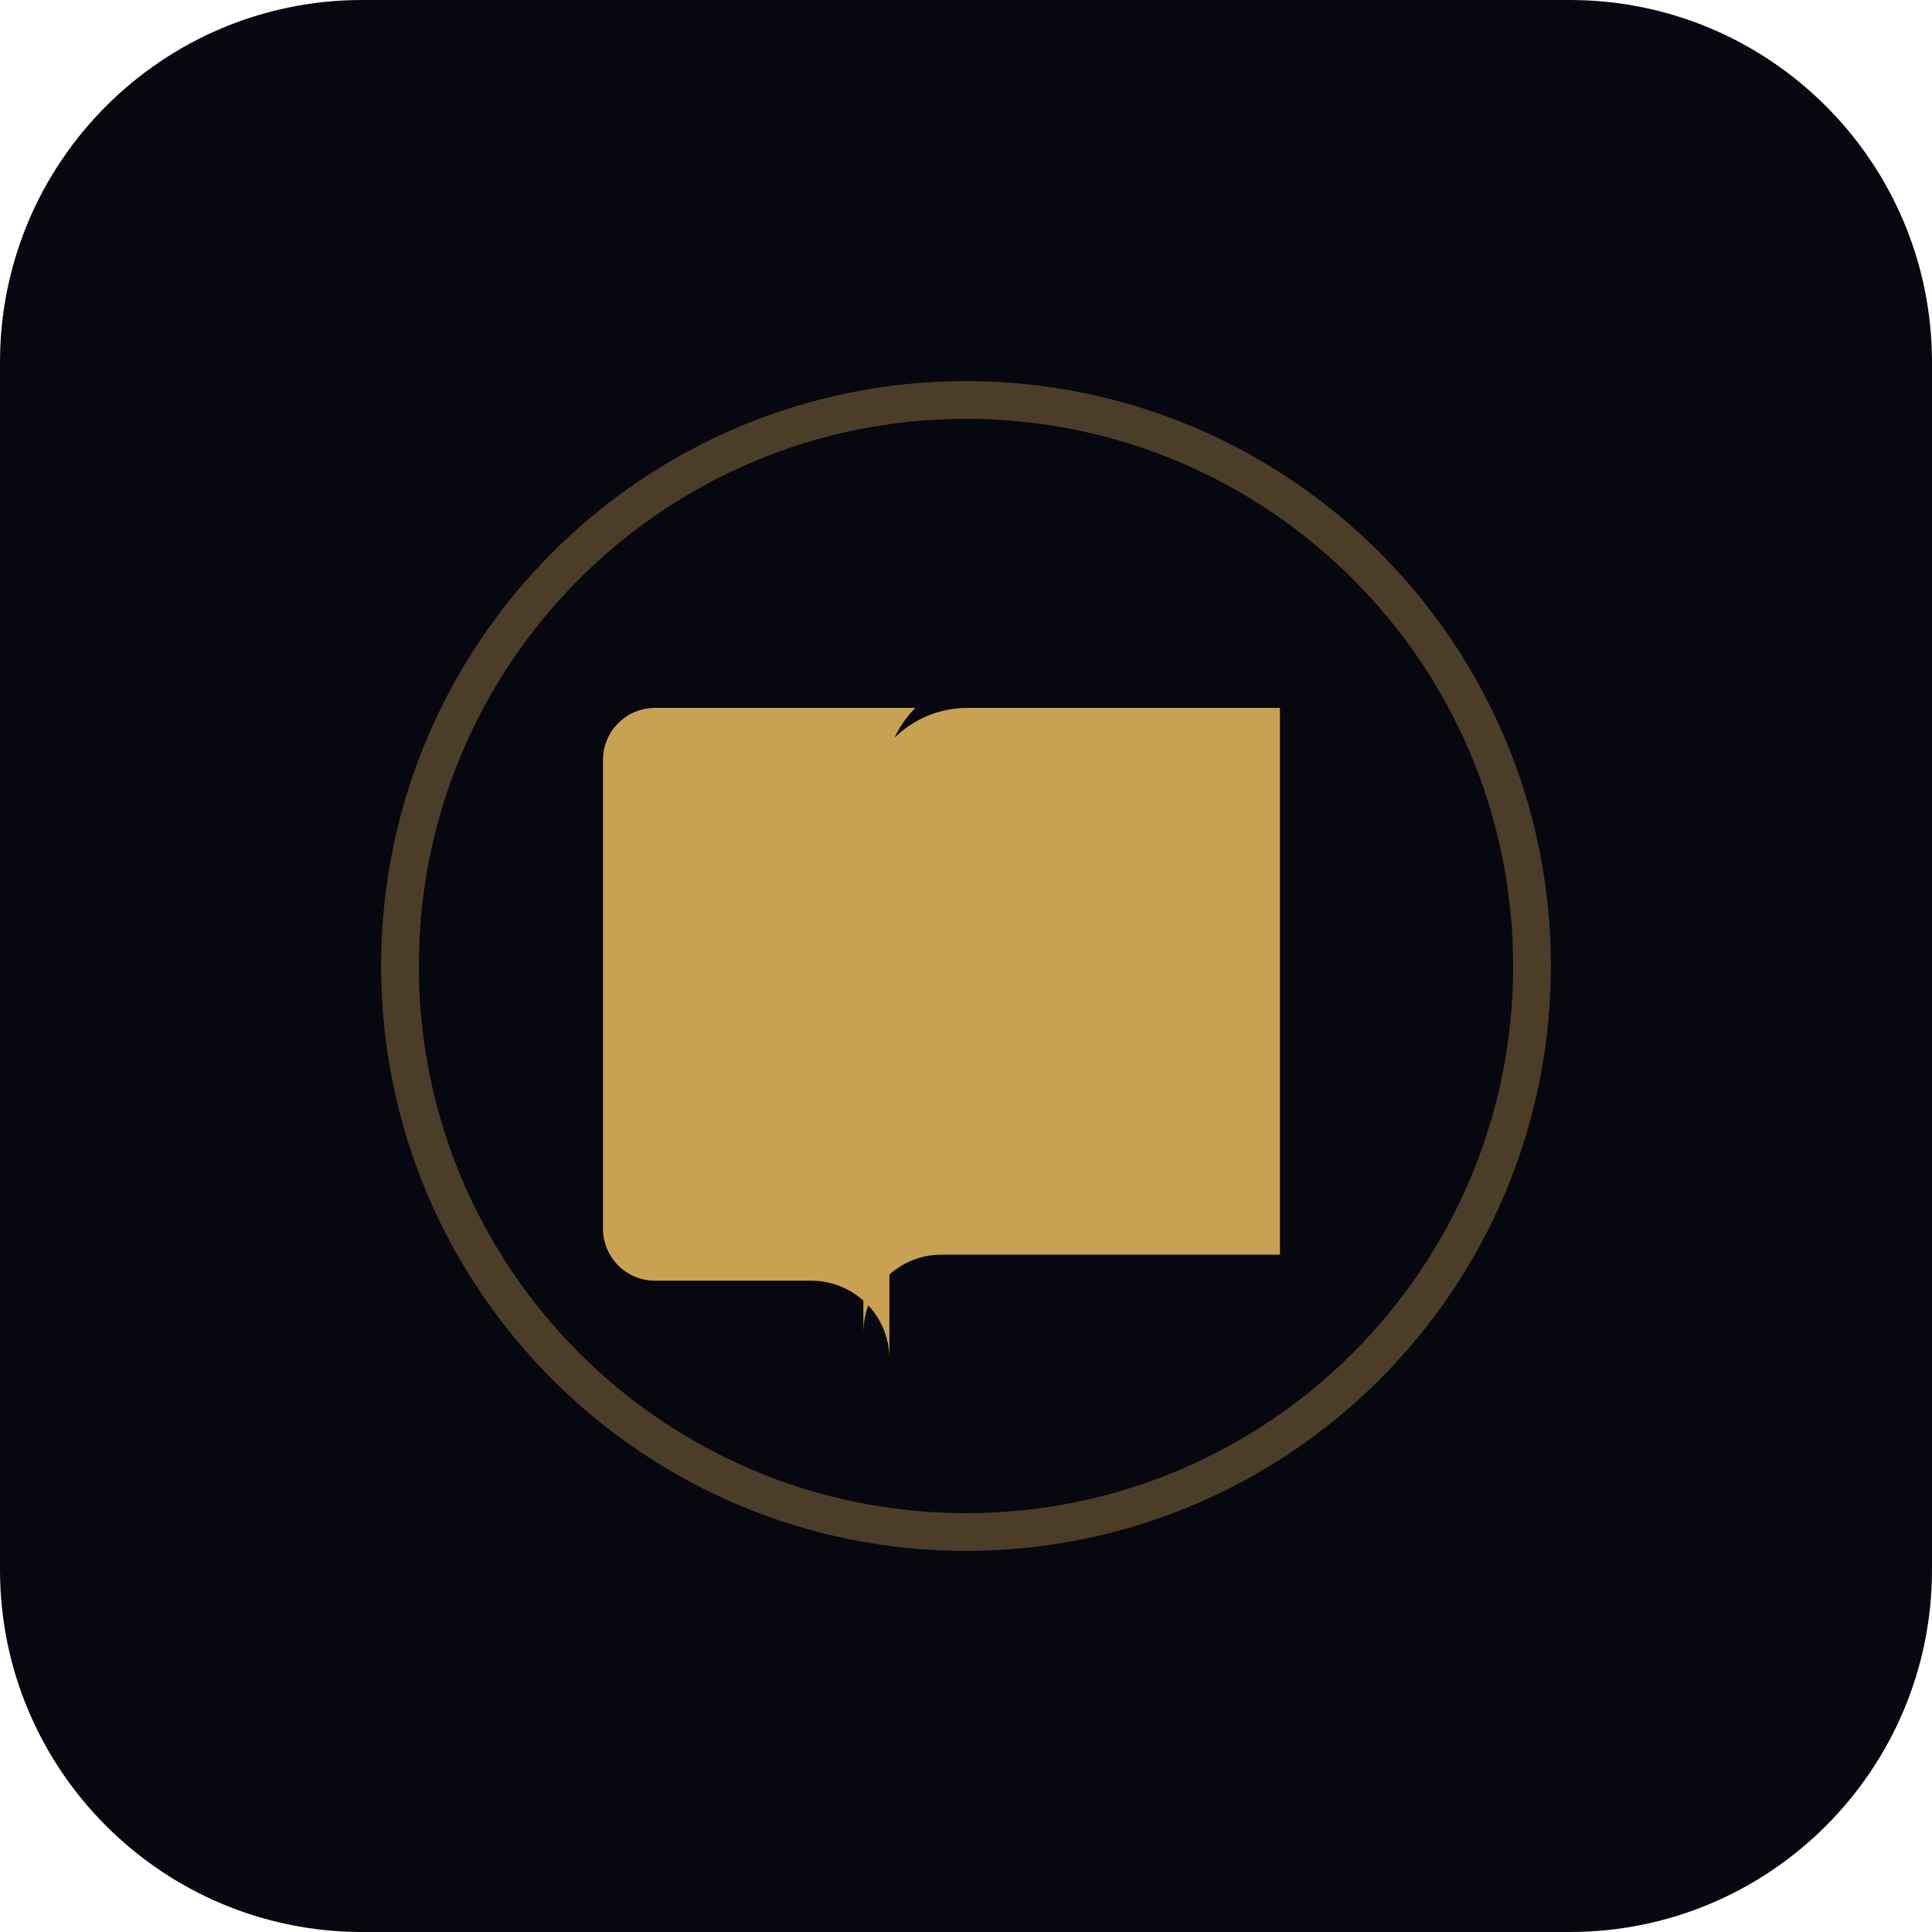
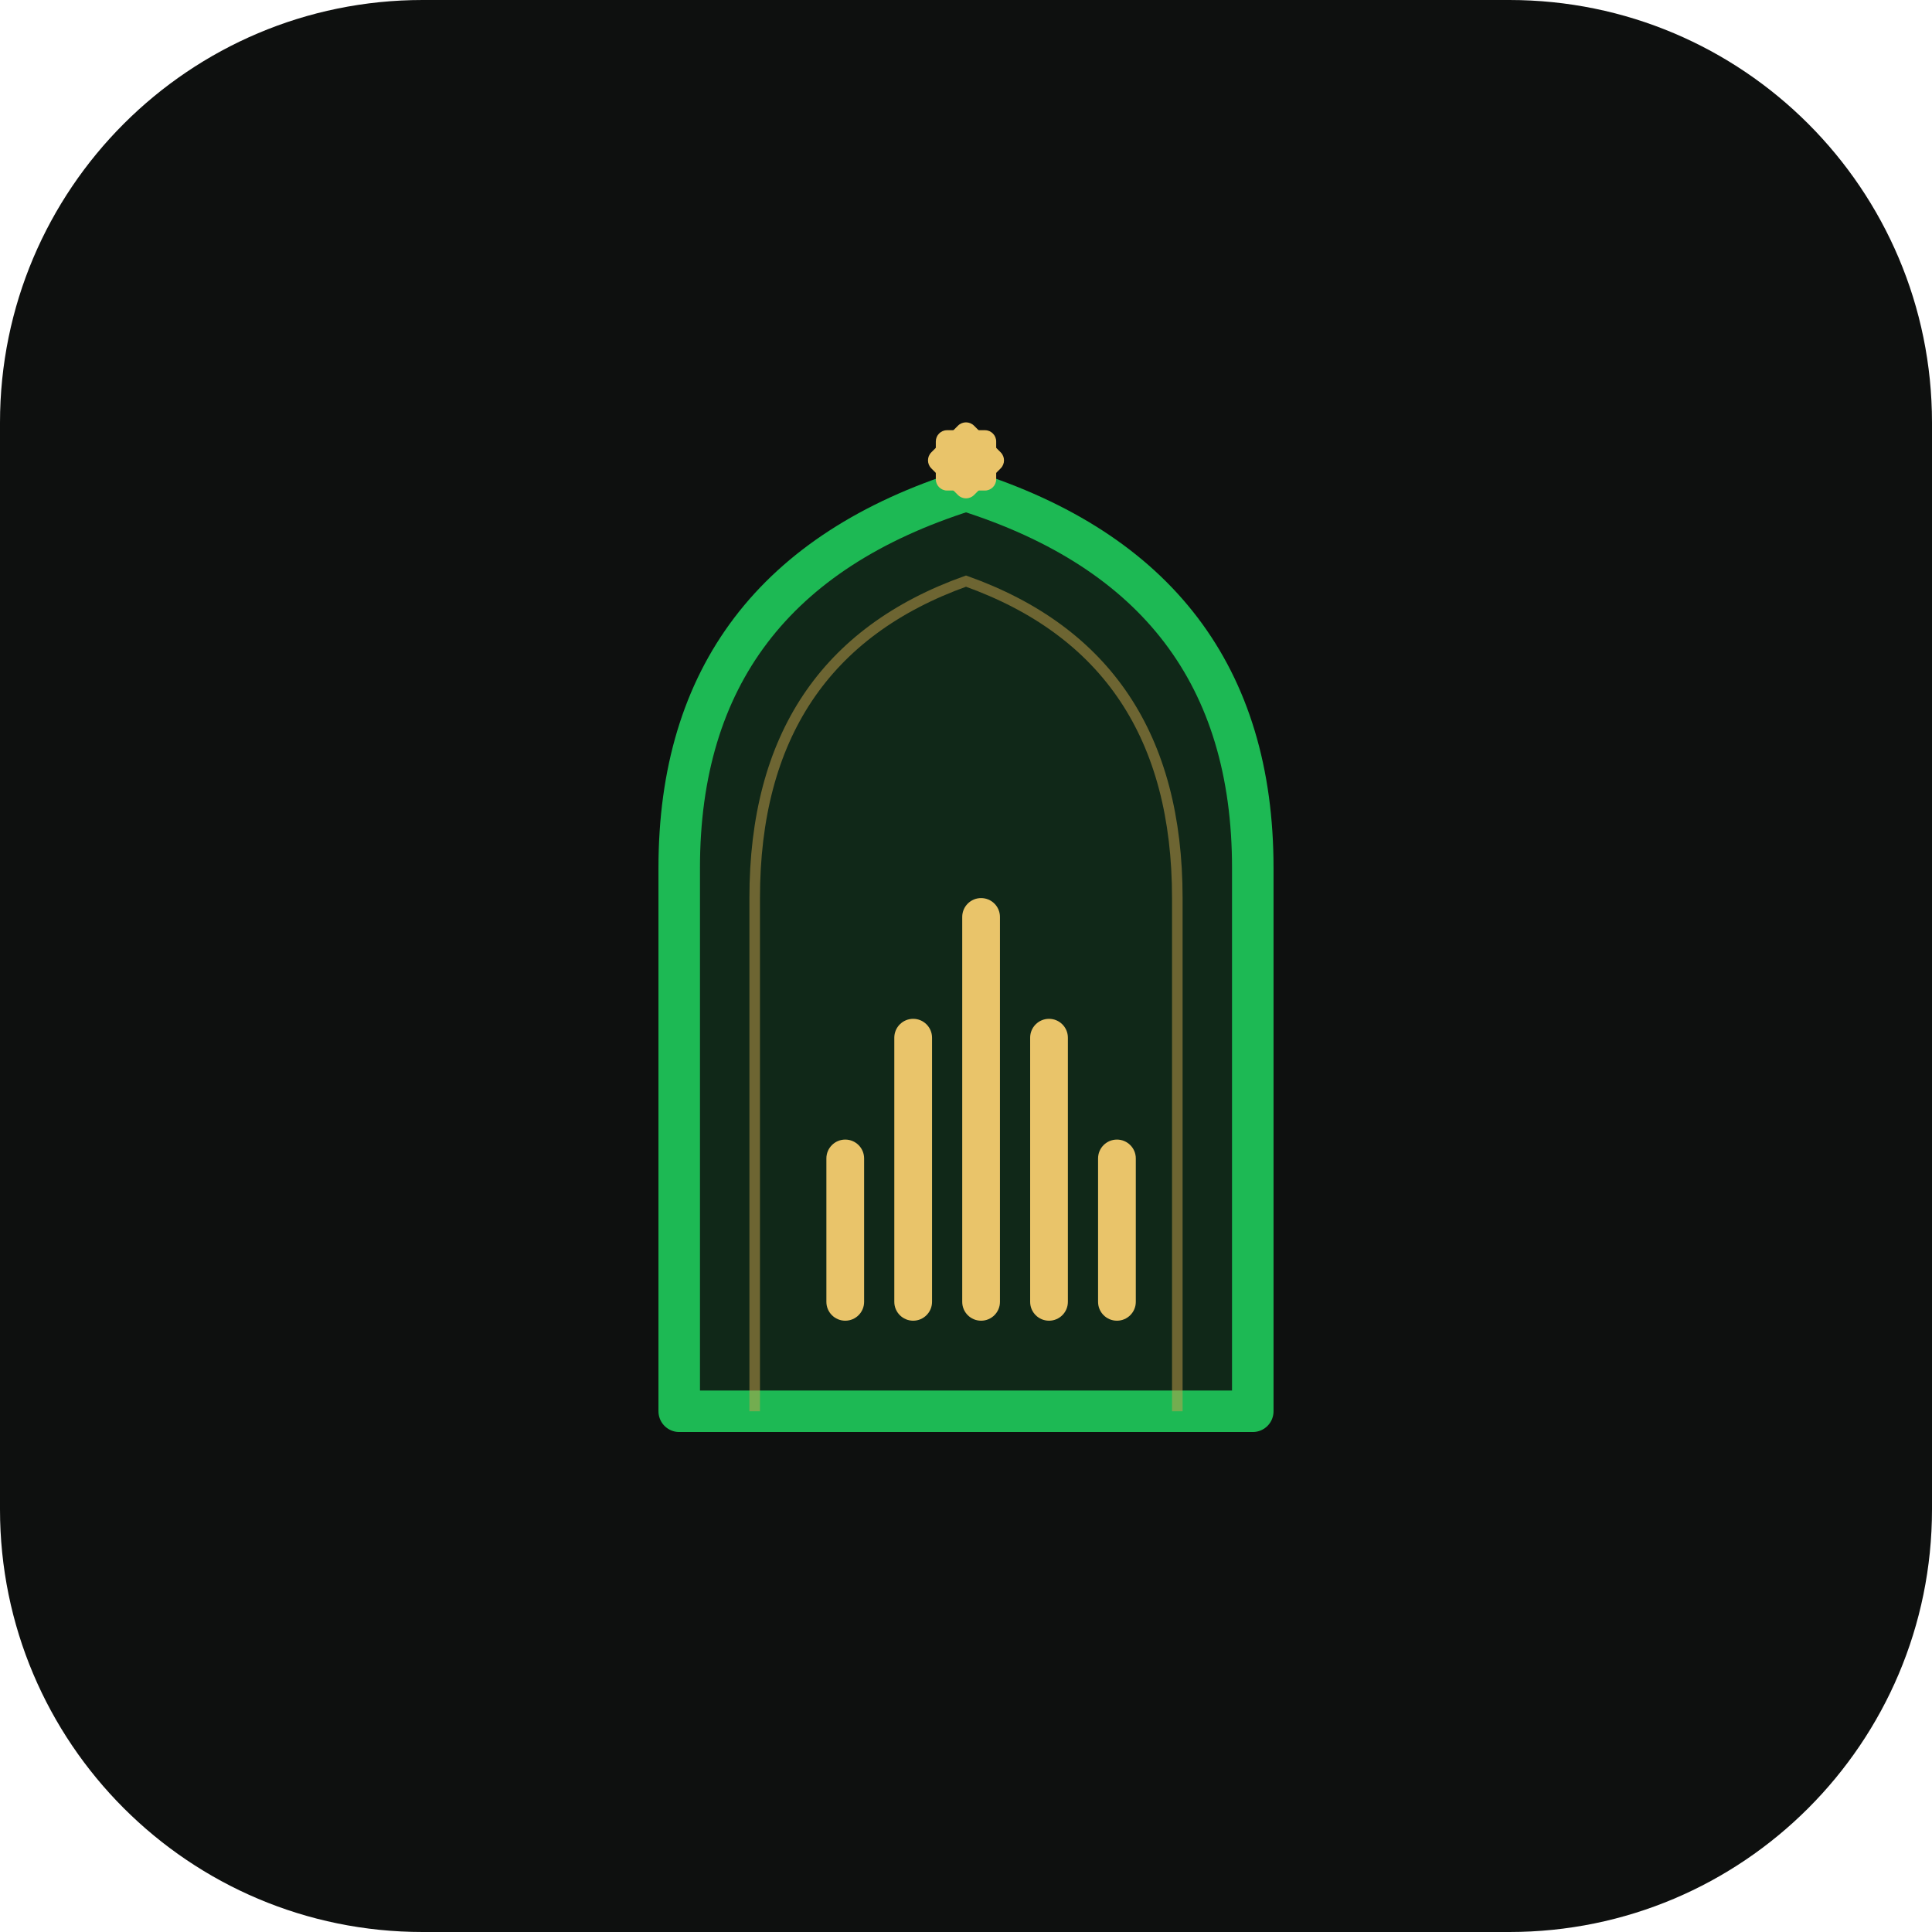
<svg xmlns="http://www.w3.org/2000/svg" width="512" height="512" viewBox="0 0 512 512">
-   <rect width="512" height="512" rx="96" fill="#07070f" />
-   <g transform="translate(256 256)">
-     <circle r="150" fill="none" stroke="#c9a153" stroke-width="10" opacity="0.35" />
-     <path transform="translate(-110 -96) scale(6.9)" fill="#c9a153" d="M16 4a4 4 0 0 0-4 4v20a3 3 0 0 1 3-3h13V4Zm-2 0H4a2 2 0 0 0-2 2v18a2 2 0 0 0 2 2h6a3 3 0 0 1 3 3V8a4 4 0 0 1 1-4Z" />
+   <rect width="512" height="512" rx="112" fill="#0E100F" />
+   <g transform="translate(136 106) scale(2)">
+     <path d="M22 134 L22 62 Q22 24 60 12 Q98 24 98 62 L98 134 Z" fill="rgba(29,185,84,.14)" stroke="#1DB954" stroke-width="5.5" stroke-linejoin="round" />
+     <path d="M32 134 L32 66 Q32 34 60 24 Q88 34 88 66 L88 134" fill="none" stroke="#C9A24B" stroke-width="1.4" opacity="0.5" />
+     <g fill="#E9C46A">
+       <rect x="41.5" y="98" width="5" height="24" rx="2.5" />
+       <rect x="50.5" y="82" width="5" height="40" rx="2.5" />
+       <rect x="59.5" y="66" width="5" height="56" rx="2.5" />
+       <rect x="68.5" y="82" width="5" height="40" rx="2.5" />
+       <rect x="77.5" y="98" width="5" height="24" rx="2.5" />
+     </g>
+     <g transform="translate(60 8)" fill="#E9C46A">
+       <rect x="-4" y="-4" width="8" height="8" rx="1.5" />
+       <rect x="-4" y="-4" width="8" height="8" rx="1.5" transform="rotate(45)" />
+     </g>
  </g>
</svg>
